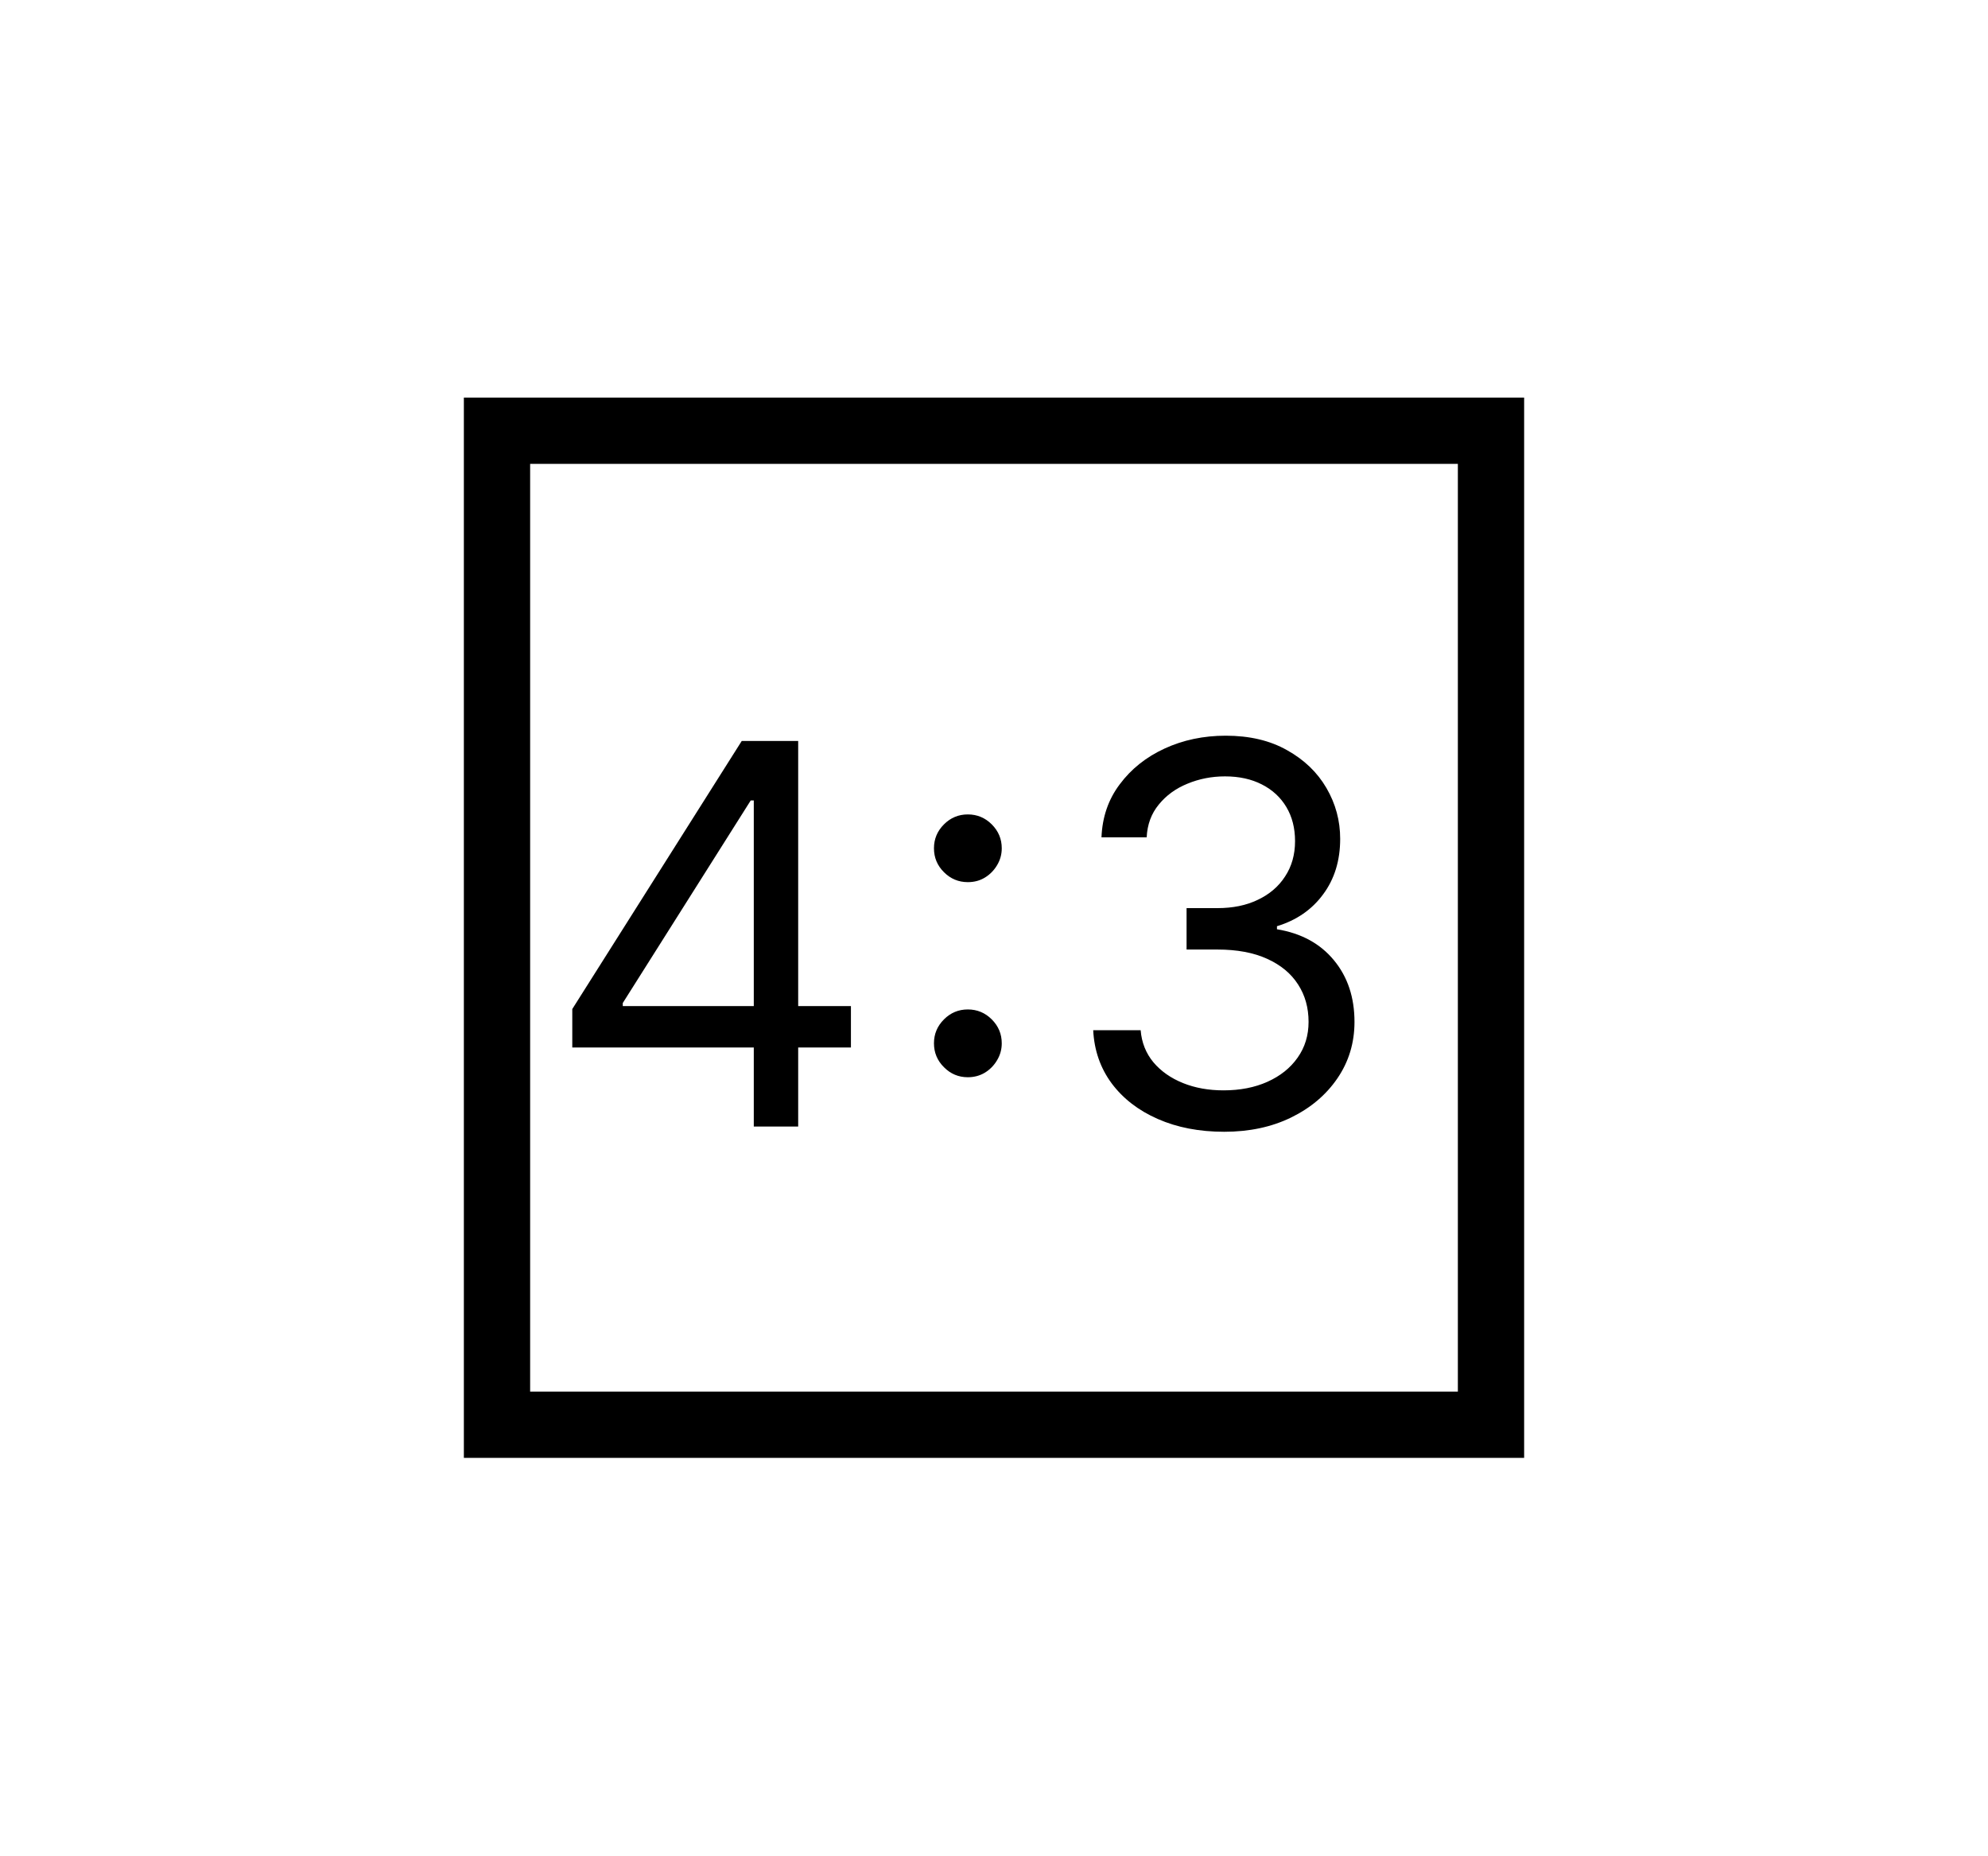
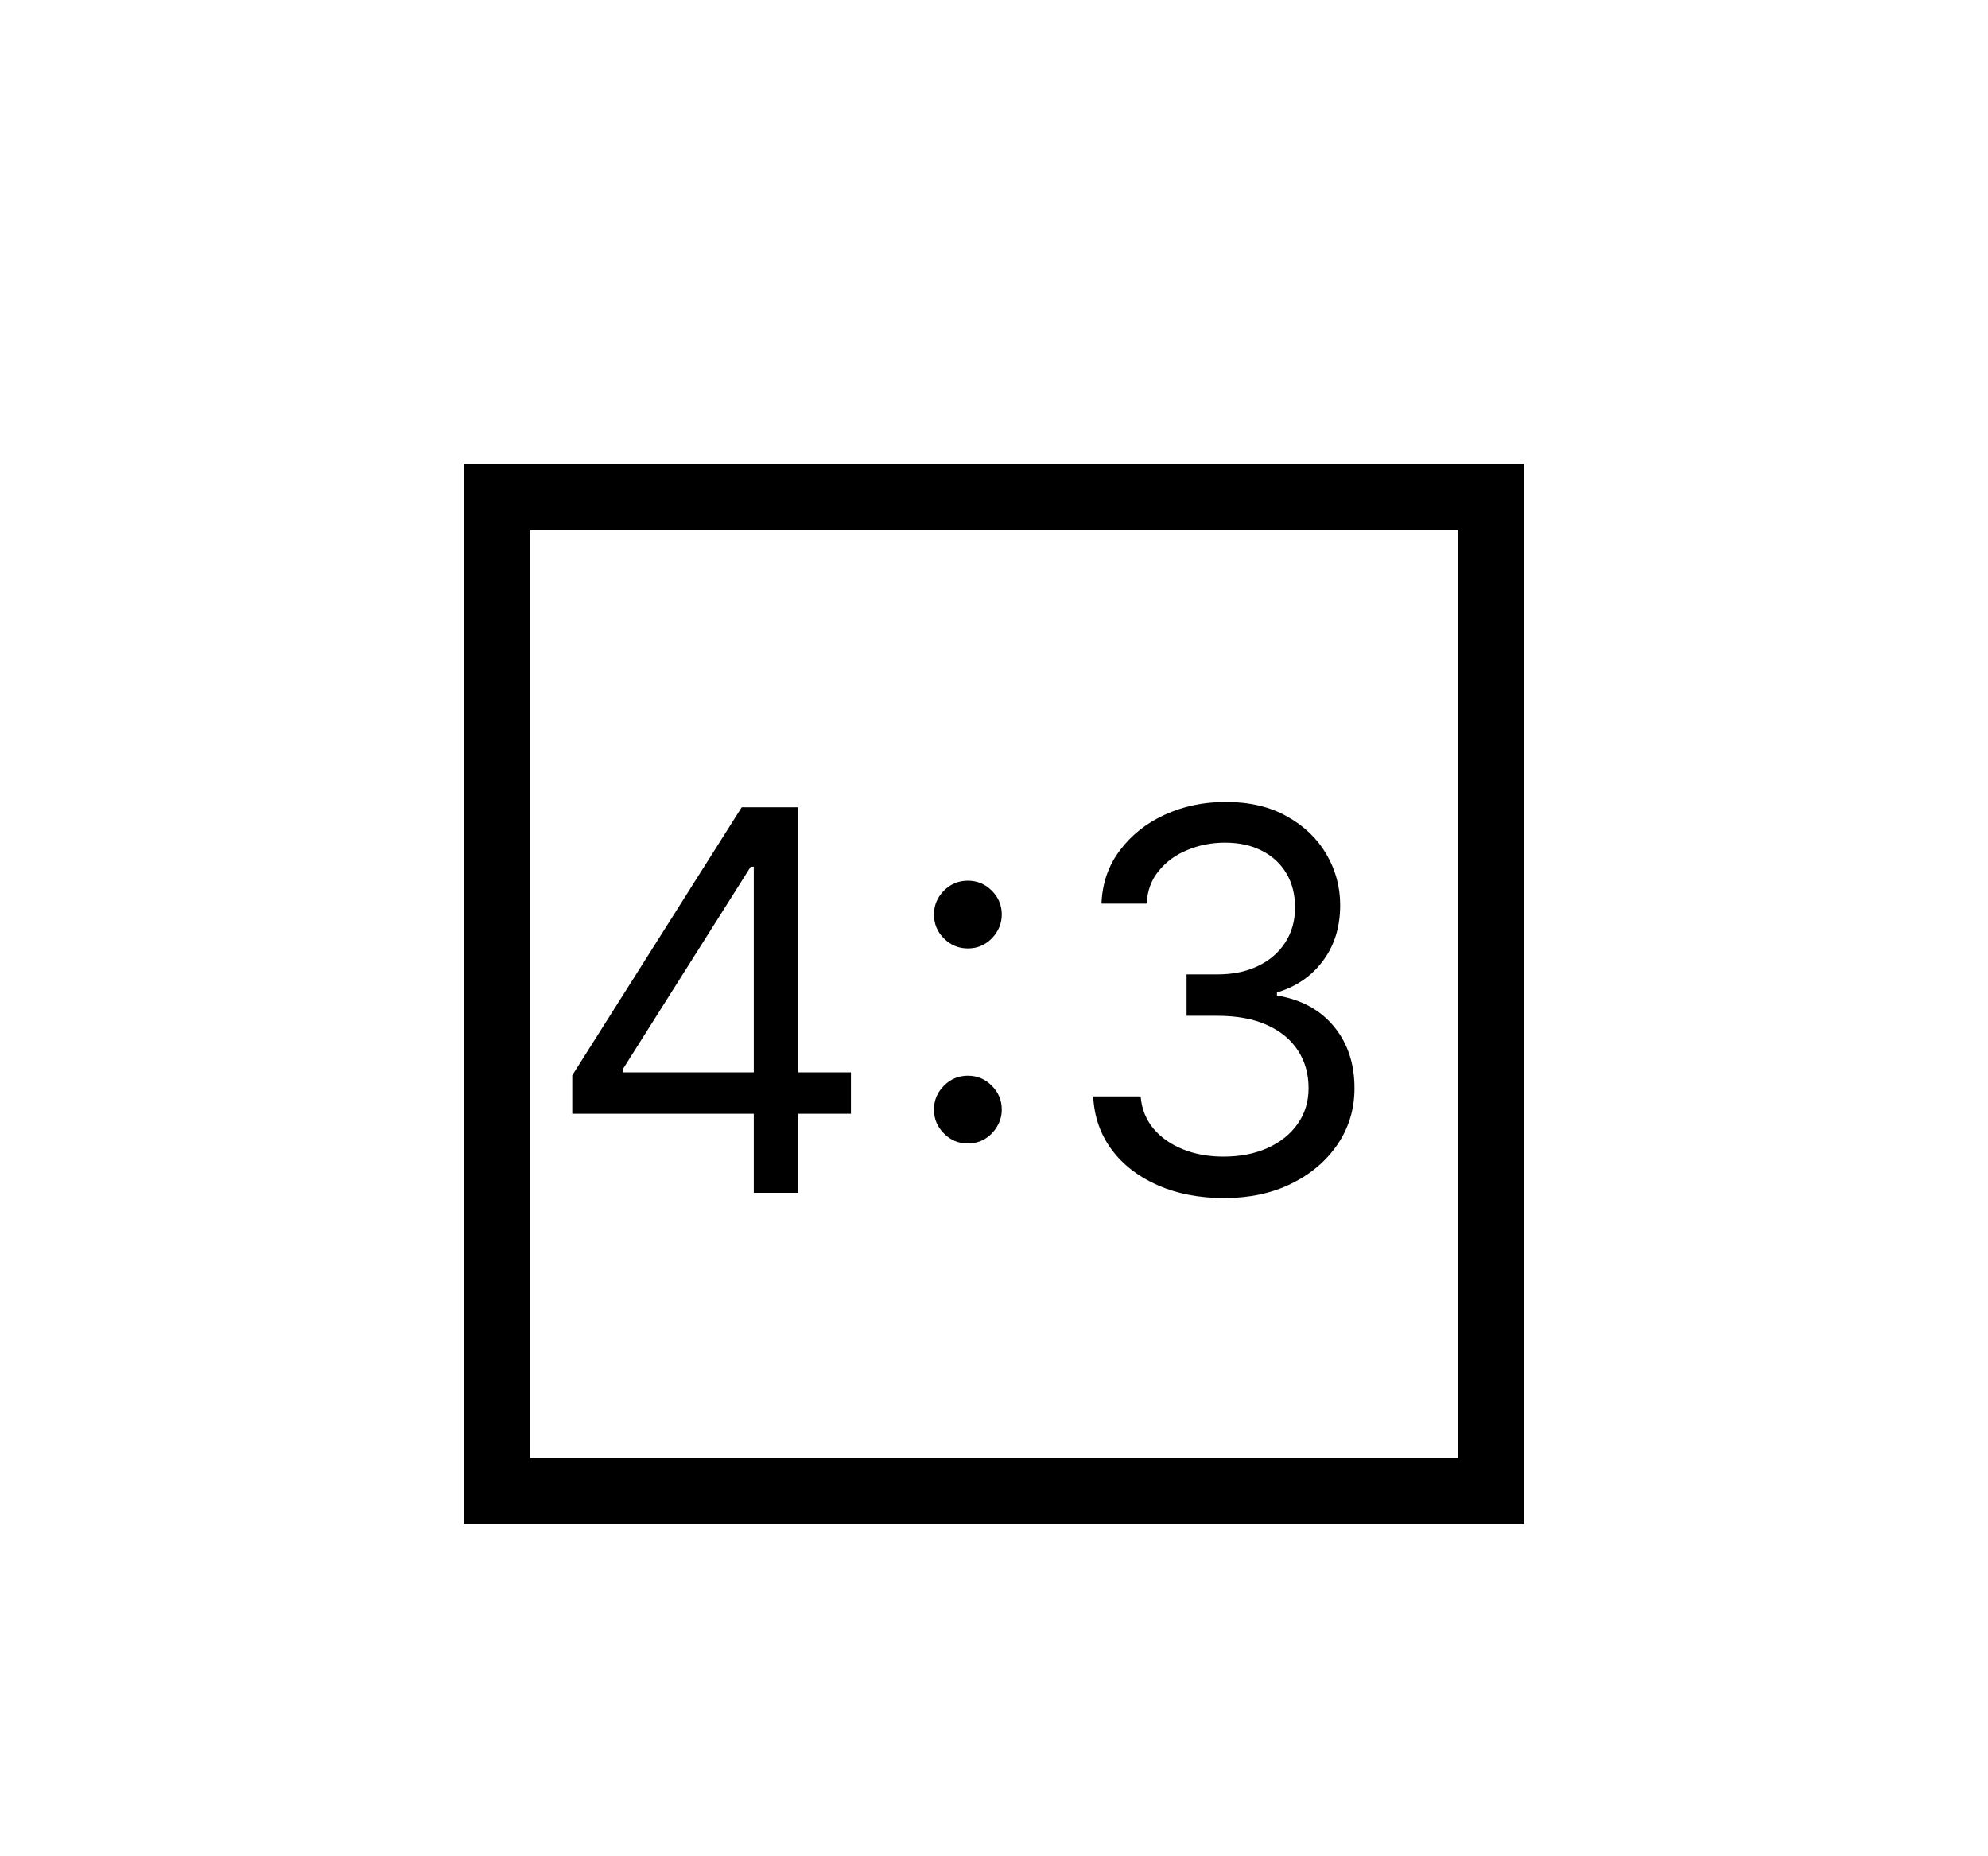
<svg xmlns="http://www.w3.org/2000/svg" width="30" height="28" viewBox="0 0 30 28" fill="none">
-   <rect x="7.5" y="6.5" width="15" height="15" stroke="black" />
-   <path d="M8.636 15.807V15.227L11.193 11.182H11.614V12.079H11.329L9.398 15.136V15.182H12.841V15.807H8.636ZM11.375 17V15.631V15.361V11.182H12.045V17H11.375ZM14.605 16.256C14.465 16.256 14.345 16.206 14.245 16.105C14.144 16.005 14.094 15.884 14.094 15.744C14.094 15.604 14.144 15.484 14.245 15.383C14.345 15.283 14.465 15.233 14.605 15.233C14.745 15.233 14.866 15.283 14.966 15.383C15.067 15.484 15.117 15.604 15.117 15.744C15.117 15.837 15.093 15.922 15.046 16C15 16.078 14.939 16.14 14.861 16.188C14.785 16.233 14.7 16.256 14.605 16.256ZM14.605 13.312C14.465 13.312 14.345 13.262 14.245 13.162C14.144 13.062 14.094 12.941 14.094 12.801C14.094 12.661 14.144 12.541 14.245 12.44C14.345 12.34 14.465 12.29 14.605 12.29C14.745 12.29 14.866 12.34 14.966 12.44C15.067 12.541 15.117 12.661 15.117 12.801C15.117 12.894 15.093 12.979 15.046 13.057C15 13.134 14.939 13.197 14.861 13.244C14.785 13.29 14.7 13.312 14.605 13.312ZM18.474 17.079C18.099 17.079 17.765 17.015 17.472 16.886C17.18 16.758 16.948 16.579 16.776 16.349C16.605 16.118 16.512 15.85 16.497 15.546H17.213C17.228 15.733 17.293 15.895 17.406 16.031C17.52 16.166 17.669 16.27 17.852 16.344C18.036 16.418 18.24 16.454 18.463 16.454C18.713 16.454 18.935 16.411 19.128 16.324C19.321 16.237 19.473 16.116 19.582 15.96C19.692 15.805 19.747 15.625 19.747 15.421C19.747 15.206 19.694 15.018 19.588 14.855C19.482 14.69 19.327 14.562 19.122 14.469C18.918 14.376 18.668 14.329 18.372 14.329H17.906V13.704H18.372C18.603 13.704 18.806 13.663 18.98 13.579C19.156 13.496 19.294 13.379 19.392 13.227C19.492 13.076 19.543 12.898 19.543 12.693C19.543 12.496 19.499 12.325 19.412 12.179C19.325 12.033 19.202 11.919 19.043 11.838C18.885 11.757 18.7 11.716 18.486 11.716C18.285 11.716 18.096 11.753 17.918 11.827C17.741 11.899 17.598 12.004 17.486 12.142C17.374 12.278 17.313 12.443 17.304 12.636H16.622C16.634 12.331 16.725 12.064 16.898 11.835C17.07 11.604 17.296 11.424 17.574 11.296C17.854 11.167 18.162 11.102 18.497 11.102C18.857 11.102 19.166 11.175 19.423 11.321C19.681 11.465 19.879 11.655 20.017 11.892C20.155 12.129 20.224 12.384 20.224 12.659C20.224 12.987 20.138 13.266 19.966 13.497C19.796 13.728 19.563 13.888 19.27 13.977V14.023C19.637 14.083 19.924 14.24 20.131 14.492C20.337 14.742 20.44 15.051 20.44 15.421C20.44 15.737 20.354 16.021 20.182 16.273C20.011 16.523 19.778 16.72 19.483 16.864C19.188 17.008 18.851 17.079 18.474 17.079Z" fill="black" />
+   <rect x="7.5" y="7.5" width="15" height="15" stroke="black" />
+   <path d="M8.636 16.807V16.227L11.193 12.182H11.614V13.079H11.329L9.398 16.136V16.182H12.841V16.807H8.636ZM11.375 18V16.631V16.361V12.182H12.045V18H11.375ZM14.605 17.256C14.465 17.256 14.345 17.206 14.245 17.105C14.144 17.005 14.094 16.884 14.094 16.744C14.094 16.604 14.144 16.484 14.245 16.384C14.345 16.283 14.465 16.233 14.605 16.233C14.745 16.233 14.866 16.283 14.966 16.384C15.067 16.484 15.117 16.604 15.117 16.744C15.117 16.837 15.093 16.922 15.046 17C15 17.078 14.939 17.14 14.861 17.188C14.785 17.233 14.7 17.256 14.605 17.256ZM14.605 14.312C14.465 14.312 14.345 14.262 14.245 14.162C14.144 14.062 14.094 13.941 14.094 13.801C14.094 13.661 14.144 13.541 14.245 13.44C14.345 13.34 14.465 13.29 14.605 13.29C14.745 13.29 14.866 13.34 14.966 13.44C15.067 13.541 15.117 13.661 15.117 13.801C15.117 13.894 15.093 13.979 15.046 14.057C15 14.134 14.939 14.197 14.861 14.244C14.785 14.29 14.7 14.312 14.605 14.312ZM18.474 18.079C18.099 18.079 17.765 18.015 17.472 17.886C17.18 17.758 16.948 17.579 16.776 17.349C16.605 17.118 16.512 16.85 16.497 16.546H17.213C17.228 16.733 17.293 16.895 17.406 17.031C17.52 17.166 17.669 17.27 17.852 17.344C18.036 17.418 18.24 17.454 18.463 17.454C18.713 17.454 18.935 17.411 19.128 17.324C19.321 17.237 19.473 17.116 19.582 16.96C19.692 16.805 19.747 16.625 19.747 16.421C19.747 16.206 19.694 16.018 19.588 15.855C19.482 15.69 19.327 15.562 19.122 15.469C18.918 15.376 18.668 15.329 18.372 15.329H17.906V14.704H18.372C18.603 14.704 18.806 14.663 18.98 14.579C19.156 14.496 19.294 14.379 19.392 14.227C19.492 14.076 19.543 13.898 19.543 13.693C19.543 13.496 19.499 13.325 19.412 13.179C19.325 13.033 19.202 12.919 19.043 12.838C18.885 12.757 18.7 12.716 18.486 12.716C18.285 12.716 18.096 12.753 17.918 12.827C17.741 12.899 17.598 13.004 17.486 13.142C17.374 13.278 17.313 13.443 17.304 13.636H16.622C16.634 13.331 16.725 13.064 16.898 12.835C17.07 12.604 17.296 12.424 17.574 12.296C17.854 12.167 18.162 12.102 18.497 12.102C18.857 12.102 19.166 12.175 19.423 12.321C19.681 12.465 19.879 12.655 20.017 12.892C20.155 13.129 20.224 13.384 20.224 13.659C20.224 13.987 20.138 14.266 19.966 14.497C19.796 14.728 19.563 14.888 19.27 14.977V15.023C19.637 15.083 19.924 15.24 20.131 15.492C20.337 15.742 20.44 16.051 20.44 16.421C20.44 16.737 20.354 17.021 20.182 17.273C20.011 17.523 19.778 17.72 19.483 17.864C19.188 18.008 18.851 18.079 18.474 18.079Z" fill="black" />
</svg>
